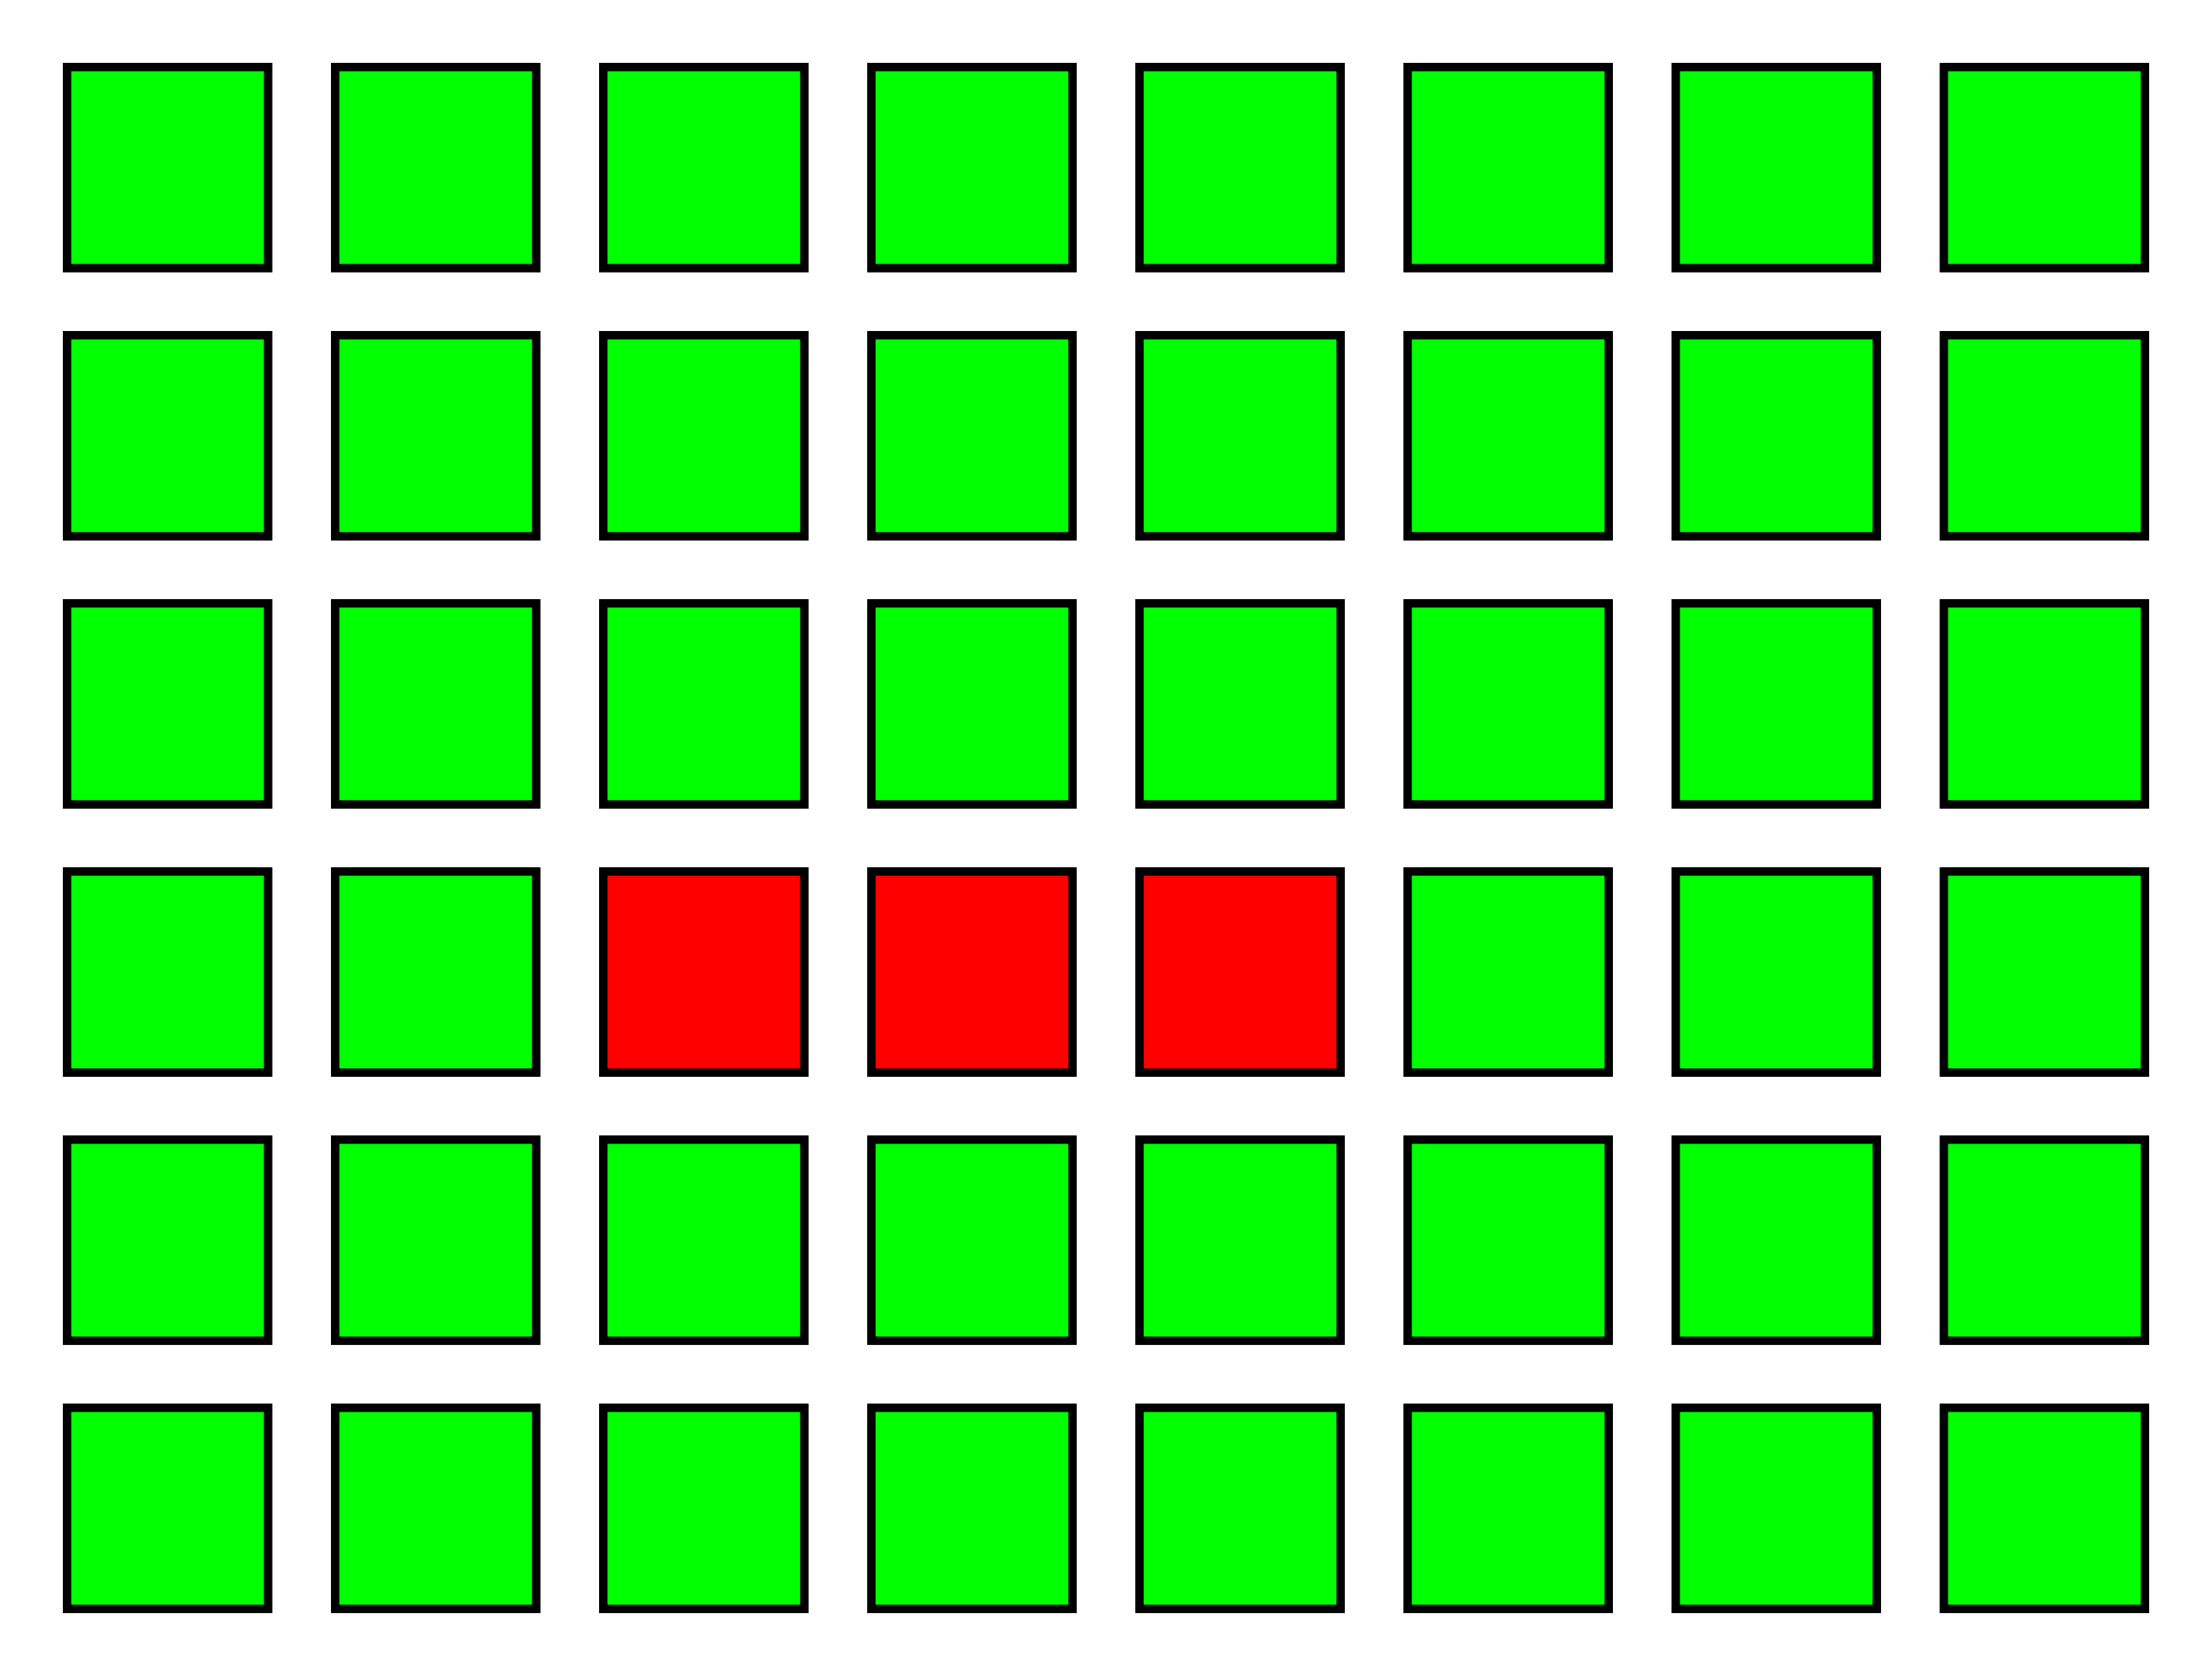
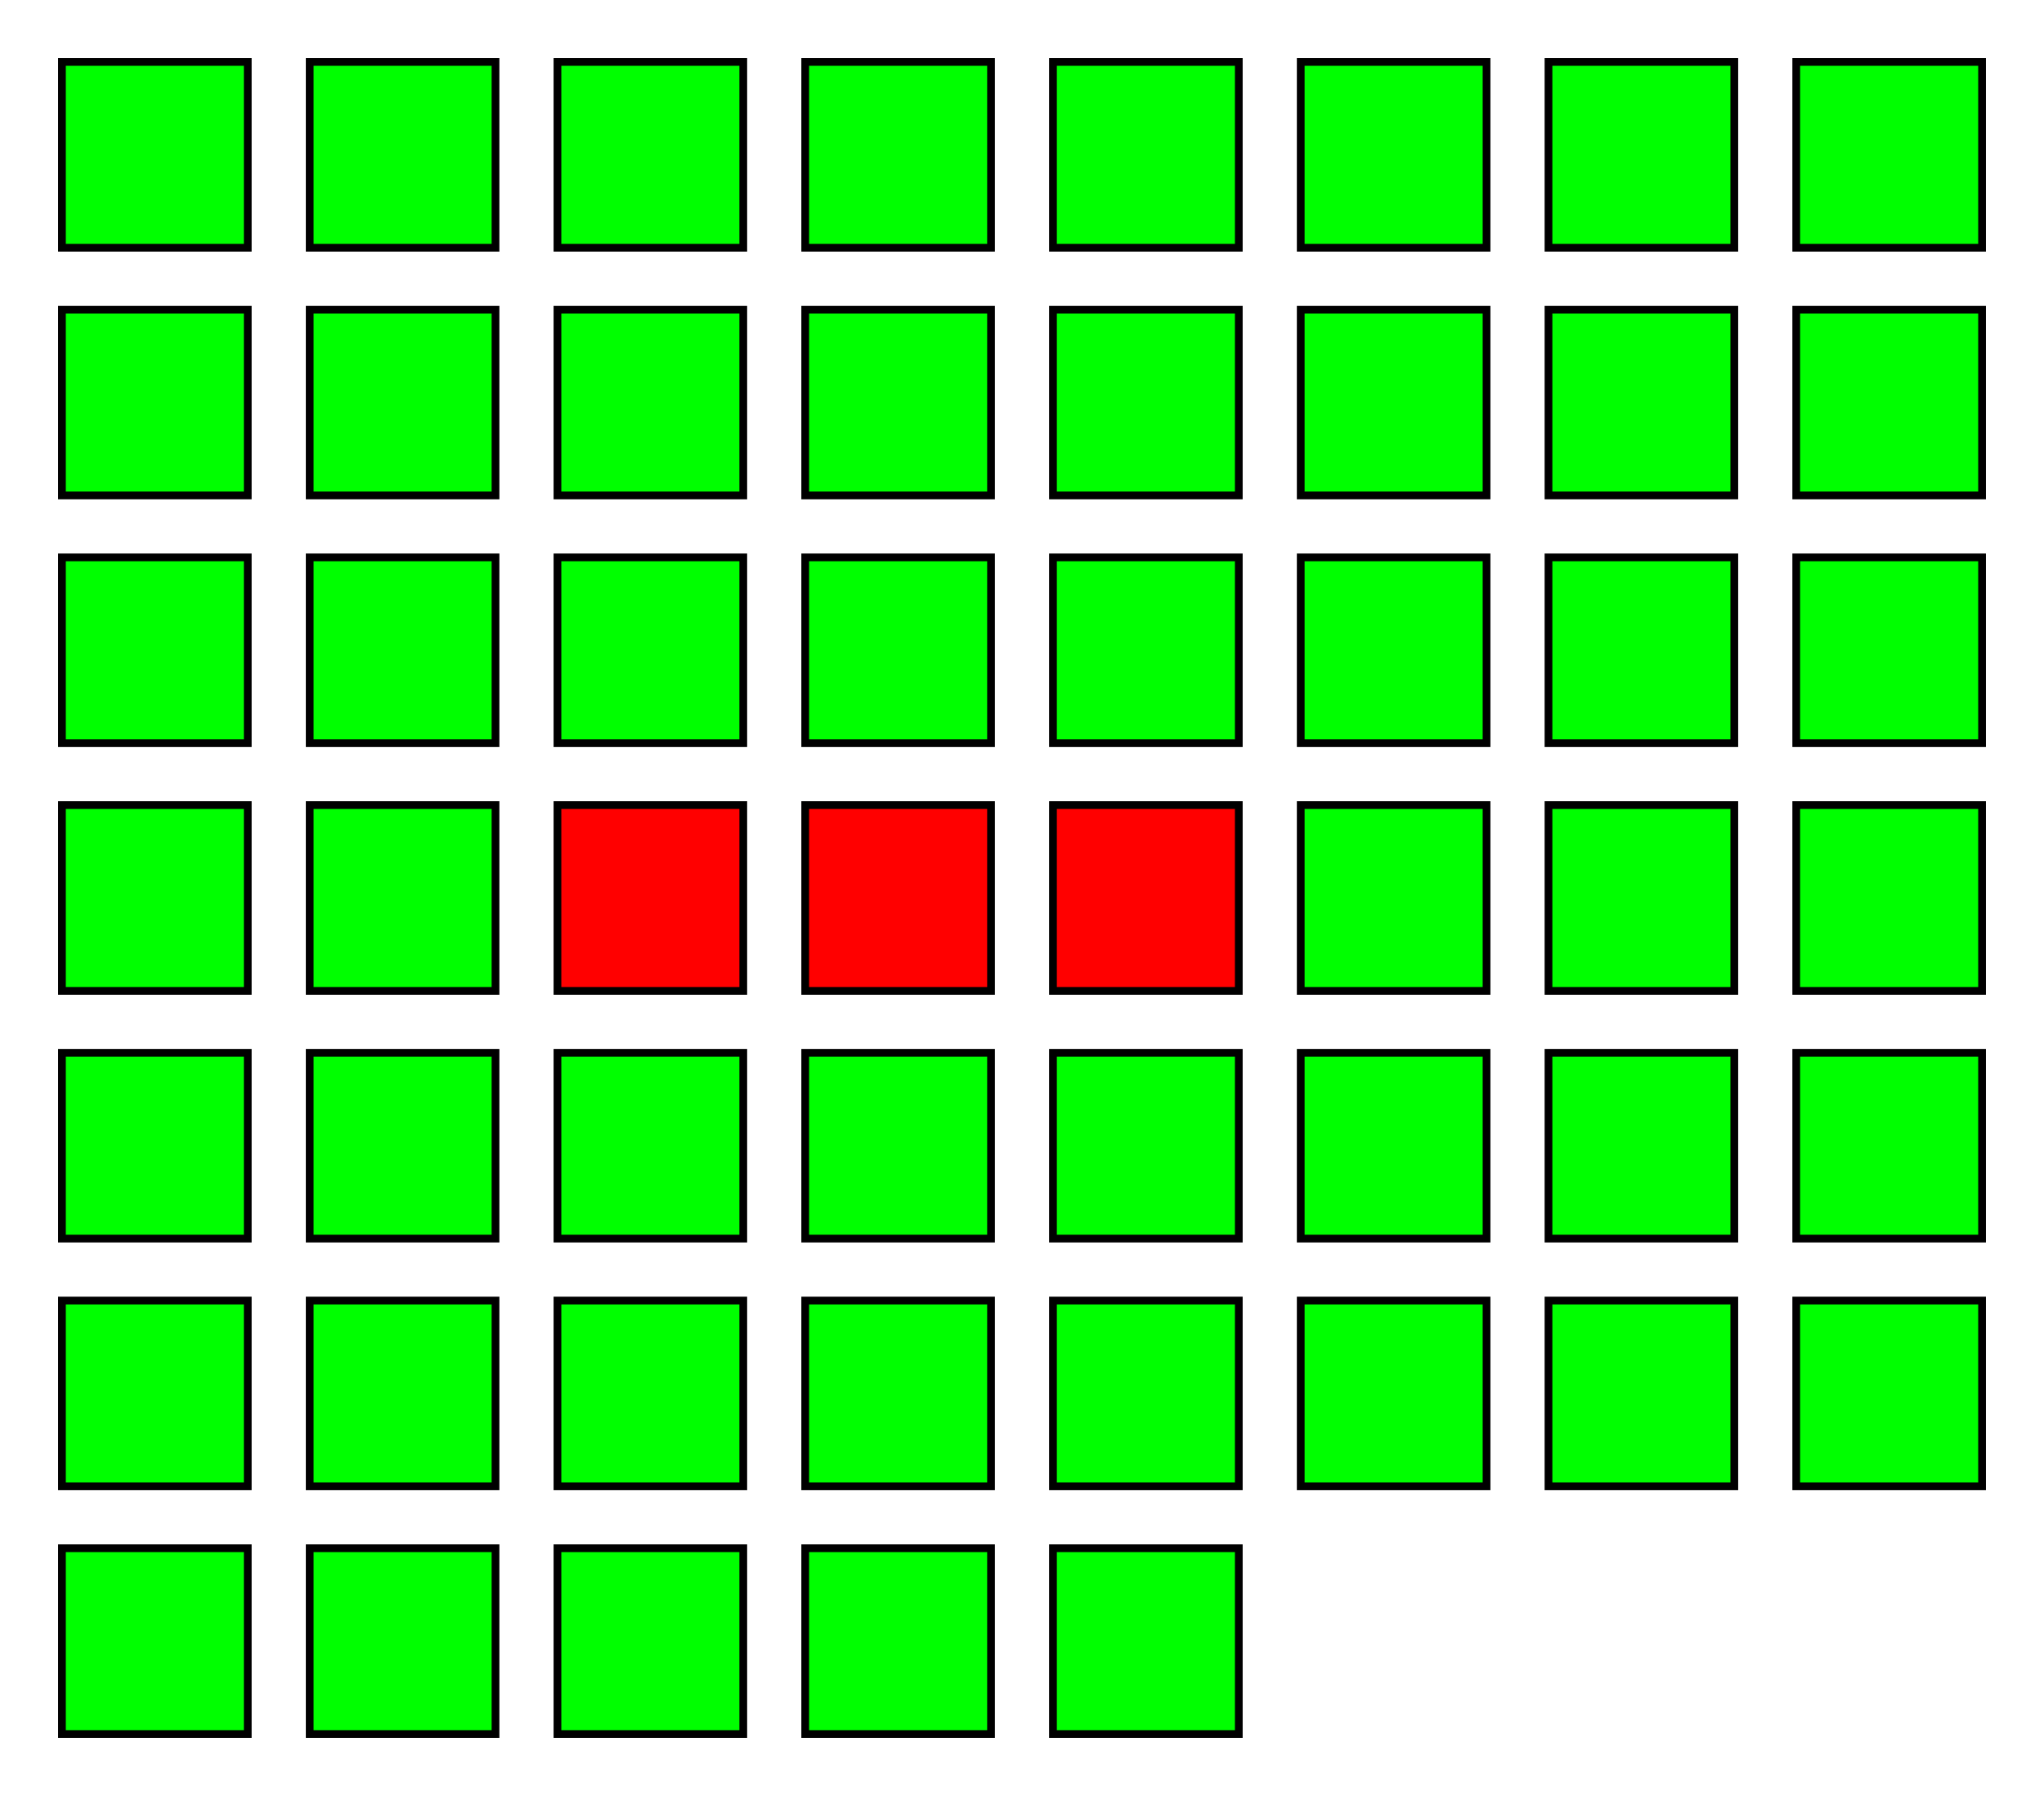
- <svg xmlns="http://www.w3.org/2000/svg" width="66" height="50">
-   <rect width="66" height="50" fill="white" />
+ <svg xmlns="http://www.w3.org/2000/svg" width="66" height="58">
+   <rect width="66" height="58" fill="white" />
  <style>
.c0 &gt; :nth-child(odd) { fill: lime }
.c1 &gt; :nth-child(even) { fill: lime }
.c2 &gt; :nth-child(2n+1) { fill: lime }
.c3 &gt; :nth-child(2n-1) { fill: lime }
.c4 &gt; :nth-child( 3n + 1 ) { fill: lime }
.c5 &gt; :nth-child(n) { fill: lime }
.c6 &gt; :nth-child(-n+3) { fill: lime }
.c7 &gt; :nth-child(+n) { fill: lime }
.c8 &gt; :nth-child(3) { fill: lime }
.c9 &gt; :nth-child(+2) { fill: lime }
.c10 &gt; :nth-child(2N+1) { fill: lime }
.c11 &gt; :nth-child(ODD) { fill: lime }
.c12 &gt; :nth-child(-2n+3) { fill: lime }
.c13 &gt; :nth-child(n- 1) { fill: lime }
.c14 &gt; :nth-child(2n -1) { fill: lime }
.c15 &gt; :nth-child(2n+ 1) { fill: lime }
.c16 &gt; :nth-child(0n+0), .c16 &gt; :nth-child(-n+0) { fill: red } .c16 &gt; * { fill: lime }
.c17 &gt; :nth-child(+ n), .c17 &gt; * { fill: red } .c17 &gt; .t { fill: lime }
.c18 &gt; :nth-child(- 1), .c18 &gt; * { fill: red } .c18 &gt; .t { fill: lime }
.c19 &gt; :nth-child(2n- -1), .c19 &gt; * { fill: red } .c19 &gt; .t { fill: lime }
.c20 &gt; :nth-child(2n 1), .c20 &gt; * { fill: red } .c20 &gt; .t { fill: lime }
.c21 &gt; :nth-child(n+), .c21 &gt; * { fill: red } .c21 &gt; .t { fill: lime }
.c22 &gt; :nth-child(oddx), .c22 &gt; * { fill: red } .c22 &gt; .t { fill: lime }
.c23 &gt; :nth-child(3), .c23 &gt; :nth-child(1) { fill: red } .c23 &gt; * { fill: lime }
.c24 &gt; :nth-last-child(1) { fill: lime }
.c25 &gt; :nth-last-child(2n) { fill: lime }
.c26 &gt; :nth-child(1 of .t) { fill: lime }
.c27 &gt; :nth-child(2 of g, .t) { fill: lime }
.c28 &gt; :nth-last-child(1 of .t) { fill: lime }
.c29 &gt; :nth-child(1 of circle) { fill: red } .c29 &gt; .t { fill: lime }
.c30 &gt; :nth-of-type(1) { fill: lime }
.c31 &gt; :nth-last-of-type(2) { fill: lime }
.c32 &gt; :first-of-type { fill: lime }
.c33 &gt; :last-of-type { fill: lime }
.c34 &gt; :only-of-type { fill: lime }
.c35 &gt; :only-of-type { fill: red } .c35 &gt; .t { fill: lime }
.c36 &gt; :first-child { fill: lime }
.c37 &gt; :last-child { fill: lime }
.c38 &gt; :only-child { fill: lime }
.c39 &gt; :empty { fill: lime }
.c40 &gt; :empty { fill: red } .c40 &gt; .t { fill: lime }
.c41 &gt; :empty { fill: red } .c41 &gt; .t { fill: lime }
.c42 &gt; :empty { fill: red } .c42 &gt; .t { fill: lime }
.c43 &gt; :empty { fill: lime }
.c44 &gt; :empty { fill: red } .c44 &gt; .t { fill: lime }
.c45 &gt; :empty { fill: red } .c45 &gt; .t { fill: lime }
.c46 &gt; :empty { fill: red } .c46 &gt; .t { fill: lime }
:root &gt; .c47 &gt; .t { fill: lime }
+ .c48 &gt; :nth-child(99999999999) { fill: red } .c48 &gt; .t { fill: lime }
+ .c49 &gt; :nth-child(1 of.t), .c49 &gt; * { fill: red } .c49 &gt; .t { fill: lime }
+ .c50 &gt; :nth-child(1 of :unknown), .c50 &gt; * { fill: red } .c50 &gt; .t { fill: lime }
+ .c51 &gt; :foo(x), .c51 &gt; * { fill: red } .c51 &gt; .t { fill: lime }
+ .c52 &gt; .t), .c52 &gt; * { fill: red } .c52 &gt; .t { fill: lime }
</style>
  <g class="c0" transform="translate(2 2)">
    <rect class="t" width="6" height="6" fill="red" />
  </g>
  <g class="c1" transform="translate(10 2)">
    <g />
    <rect class="t" width="6" height="6" fill="red" />
  </g>
  <g class="c2" transform="translate(18 2)">
    <g />
    <g />
    <rect class="t" width="6" height="6" fill="red" />
  </g>
  <g class="c3" transform="translate(26 2)">
    <rect class="t" width="6" height="6" fill="red" />
  </g>
  <g class="c4" transform="translate(34 2)">
    <g />
    <g />
    <g />
    <rect class="t" width="6" height="6" fill="red" />
  </g>
  <g class="c5" transform="translate(42 2)">
    <g />
    <rect class="t" width="6" height="6" fill="red" />
  </g>
  <g class="c6" transform="translate(50 2)">
    <g />
    <g />
    <rect class="t" width="6" height="6" fill="red" />
  </g>
  <g class="c7" transform="translate(58 2)">
    <rect class="t" width="6" height="6" fill="red" />
  </g>
  <g class="c8" transform="translate(2 10)">
    <g />
    <g />
    <rect class="t" width="6" height="6" fill="red" />
  </g>
  <g class="c9" transform="translate(10 10)">
    <g />
    <rect class="t" width="6" height="6" fill="red" />
  </g>
  <g class="c10" transform="translate(18 10)">
    <g />
    <g />
    <rect class="t" width="6" height="6" fill="red" />
  </g>
  <g class="c11" transform="translate(26 10)">
    <rect class="t" width="6" height="6" fill="red" />
  </g>
  <g class="c12" transform="translate(34 10)">
    <g />
    <g />
    <rect class="t" width="6" height="6" fill="red" />
  </g>
  <g class="c13" transform="translate(42 10)">
    <rect class="t" width="6" height="6" fill="red" />
  </g>
  <g class="c14" transform="translate(50 10)">
    <rect class="t" width="6" height="6" fill="red" />
  </g>
  <g class="c15" transform="translate(58 10)">
    <rect class="t" width="6" height="6" fill="red" />
  </g>
  <g class="c16" transform="translate(2 18)">
    <rect class="t" width="6" height="6" fill="red" />
  </g>
  <g class="c17" transform="translate(10 18)">
    <rect class="t" width="6" height="6" fill="red" />
  </g>
  <g class="c18" transform="translate(18 18)">
    <rect class="t" width="6" height="6" fill="red" />
  </g>
  <g class="c19" transform="translate(26 18)">
    <rect class="t" width="6" height="6" fill="red" />
  </g>
  <g class="c20" transform="translate(34 18)">
    <rect class="t" width="6" height="6" fill="red" />
  </g>
  <g class="c21" transform="translate(42 18)">
    <rect class="t" width="6" height="6" fill="red" />
  </g>
  <g class="c22" transform="translate(50 18)">
    <rect class="t" width="6" height="6" fill="red" />
  </g>
  <g class="c23" transform="translate(58 18)">
    <g />
    <rect class="t" width="6" height="6" fill="red" />
  </g>
  <g class="c24" transform="translate(2 26)">
    <g />
    <rect class="t" width="6" height="6" fill="red" />
  </g>
  <g class="c25" transform="translate(10 26)">
    <rect class="t" width="6" height="6" fill="red" />
    <g />
  </g>
  <g class="c26" transform="translate(18 26)">
    <g />
    <g />
    <rect class="t" width="6" height="6" fill="red" />
  </g>
  <g class="c27" transform="translate(26 26)">
    <g />
    <rect class="t" width="6" height="6" fill="red" />
    <g />
  </g>
  <g class="c28" transform="translate(34 26)">
    <rect class="t" width="6" height="6" fill="red" />
    <g />
  </g>
  <g class="c29" transform="translate(42 26)">
    <rect class="t" width="6" height="6" fill="red" />
  </g>
  <g class="c30" transform="translate(50 26)">
    <g />
    <rect class="t" width="6" height="6" fill="red" />
  </g>
  <g class="c31" transform="translate(58 26)">
    <rect class="t" width="6" height="6" fill="red" />
    <rect width="0" height="0" />
  </g>
  <g class="c32" transform="translate(2 34)">
    <g />
    <g />
    <rect class="t" width="6" height="6" fill="red" />
  </g>
  <g class="c33" transform="translate(10 34)">
    <rect class="t" width="6" height="6" fill="red" />
    <g />
  </g>
  <g class="c34" transform="translate(18 34)">
    <g />
    <rect class="t" width="6" height="6" fill="red" />
    <g />
  </g>
  <g class="c35" transform="translate(26 34)">
    <rect width="0" height="0" />
    <rect class="t" width="6" height="6" fill="red" />
  </g>
  <g class="c36" transform="translate(34 34)">
    <rect class="t" width="6" height="6" fill="red" />
    <g />
  </g>
  <g class="c37" transform="translate(42 34)">
    <g />
    <rect class="t" width="6" height="6" fill="red" />
  </g>
  <g class="c38" transform="translate(50 34)">
    <rect class="t" width="6" height="6" fill="red" />
  </g>
  <g class="c39" transform="translate(58 34)">
    <rect class="t" width="6" height="6" fill="red" />
  </g>
  <g class="c40" transform="translate(2 42)">
    <rect class="t" width="6" height="6"> </rect>
  </g>
  <g class="c41" transform="translate(10 42)">
    <rect class="t" width="6" height="6">x</rect>
  </g>
  <g class="c42" transform="translate(18 42)">
    <rect class="t" width="6" height="6" />
  </g>
  <g class="c43" transform="translate(26 42)">
    <rect class="t" width="6" height="6" fill="red" />
  </g>
  <g class="c44" transform="translate(34 42)">
    <rect class="t" width="6" height="6">&amp;</rect>
  </g>
  <g class="c45" transform="translate(42 42)">
    <rect class="t" width="6" height="6"> </rect>
  </g>
  <g class="c46" transform="translate(50 42)">
    <rect class="t" width="6" height="6">x</rect>
  </g>
  <g class="c47" transform="translate(58 42)">
+     <rect class="t" width="6" height="6" fill="red" />
+   </g>
+   <g class="c48" transform="translate(2 50)">
+     <rect class="t" width="6" height="6" fill="red" />
+   </g>
+   <g class="c49" transform="translate(10 50)">
+     <rect class="t" width="6" height="6" fill="red" />
+   </g>
+   <g class="c50" transform="translate(18 50)">
+     <rect class="t" width="6" height="6" fill="red" />
+   </g>
+   <g class="c51" transform="translate(26 50)">
+     <rect class="t" width="6" height="6" fill="red" />
+   </g>
+   <g class="c52" transform="translate(34 50)">
    <rect class="t" width="6" height="6" fill="red" />
  </g>
  <g fill="none" stroke="black" stroke-width=".25">
    <rect x="2" y="2" width="6" height="6" />
    <rect x="10" y="2" width="6" height="6" />
    <rect x="18" y="2" width="6" height="6" />
    <rect x="26" y="2" width="6" height="6" />
    <rect x="34" y="2" width="6" height="6" />
    <rect x="42" y="2" width="6" height="6" />
    <rect x="50" y="2" width="6" height="6" />
    <rect x="58" y="2" width="6" height="6" />
    <rect x="2" y="10" width="6" height="6" />
    <rect x="10" y="10" width="6" height="6" />
    <rect x="18" y="10" width="6" height="6" />
    <rect x="26" y="10" width="6" height="6" />
    <rect x="34" y="10" width="6" height="6" />
    <rect x="42" y="10" width="6" height="6" />
    <rect x="50" y="10" width="6" height="6" />
    <rect x="58" y="10" width="6" height="6" />
    <rect x="2" y="18" width="6" height="6" />
    <rect x="10" y="18" width="6" height="6" />
    <rect x="18" y="18" width="6" height="6" />
    <rect x="26" y="18" width="6" height="6" />
    <rect x="34" y="18" width="6" height="6" />
    <rect x="42" y="18" width="6" height="6" />
    <rect x="50" y="18" width="6" height="6" />
    <rect x="58" y="18" width="6" height="6" />
    <rect x="2" y="26" width="6" height="6" />
    <rect x="10" y="26" width="6" height="6" />
    <rect x="18" y="26" width="6" height="6" />
    <rect x="26" y="26" width="6" height="6" />
    <rect x="34" y="26" width="6" height="6" />
    <rect x="42" y="26" width="6" height="6" />
    <rect x="50" y="26" width="6" height="6" />
    <rect x="58" y="26" width="6" height="6" />
    <rect x="2" y="34" width="6" height="6" />
    <rect x="10" y="34" width="6" height="6" />
    <rect x="18" y="34" width="6" height="6" />
    <rect x="26" y="34" width="6" height="6" />
    <rect x="34" y="34" width="6" height="6" />
    <rect x="42" y="34" width="6" height="6" />
    <rect x="50" y="34" width="6" height="6" />
    <rect x="58" y="34" width="6" height="6" />
    <rect x="2" y="42" width="6" height="6" />
    <rect x="10" y="42" width="6" height="6" />
    <rect x="18" y="42" width="6" height="6" />
    <rect x="26" y="42" width="6" height="6" />
    <rect x="34" y="42" width="6" height="6" />
    <rect x="42" y="42" width="6" height="6" />
    <rect x="50" y="42" width="6" height="6" />
    <rect x="58" y="42" width="6" height="6" />
+     <rect x="2" y="50" width="6" height="6" />
+     <rect x="10" y="50" width="6" height="6" />
+     <rect x="18" y="50" width="6" height="6" />
+     <rect x="26" y="50" width="6" height="6" />
+     <rect x="34" y="50" width="6" height="6" />
  </g>
</svg>
